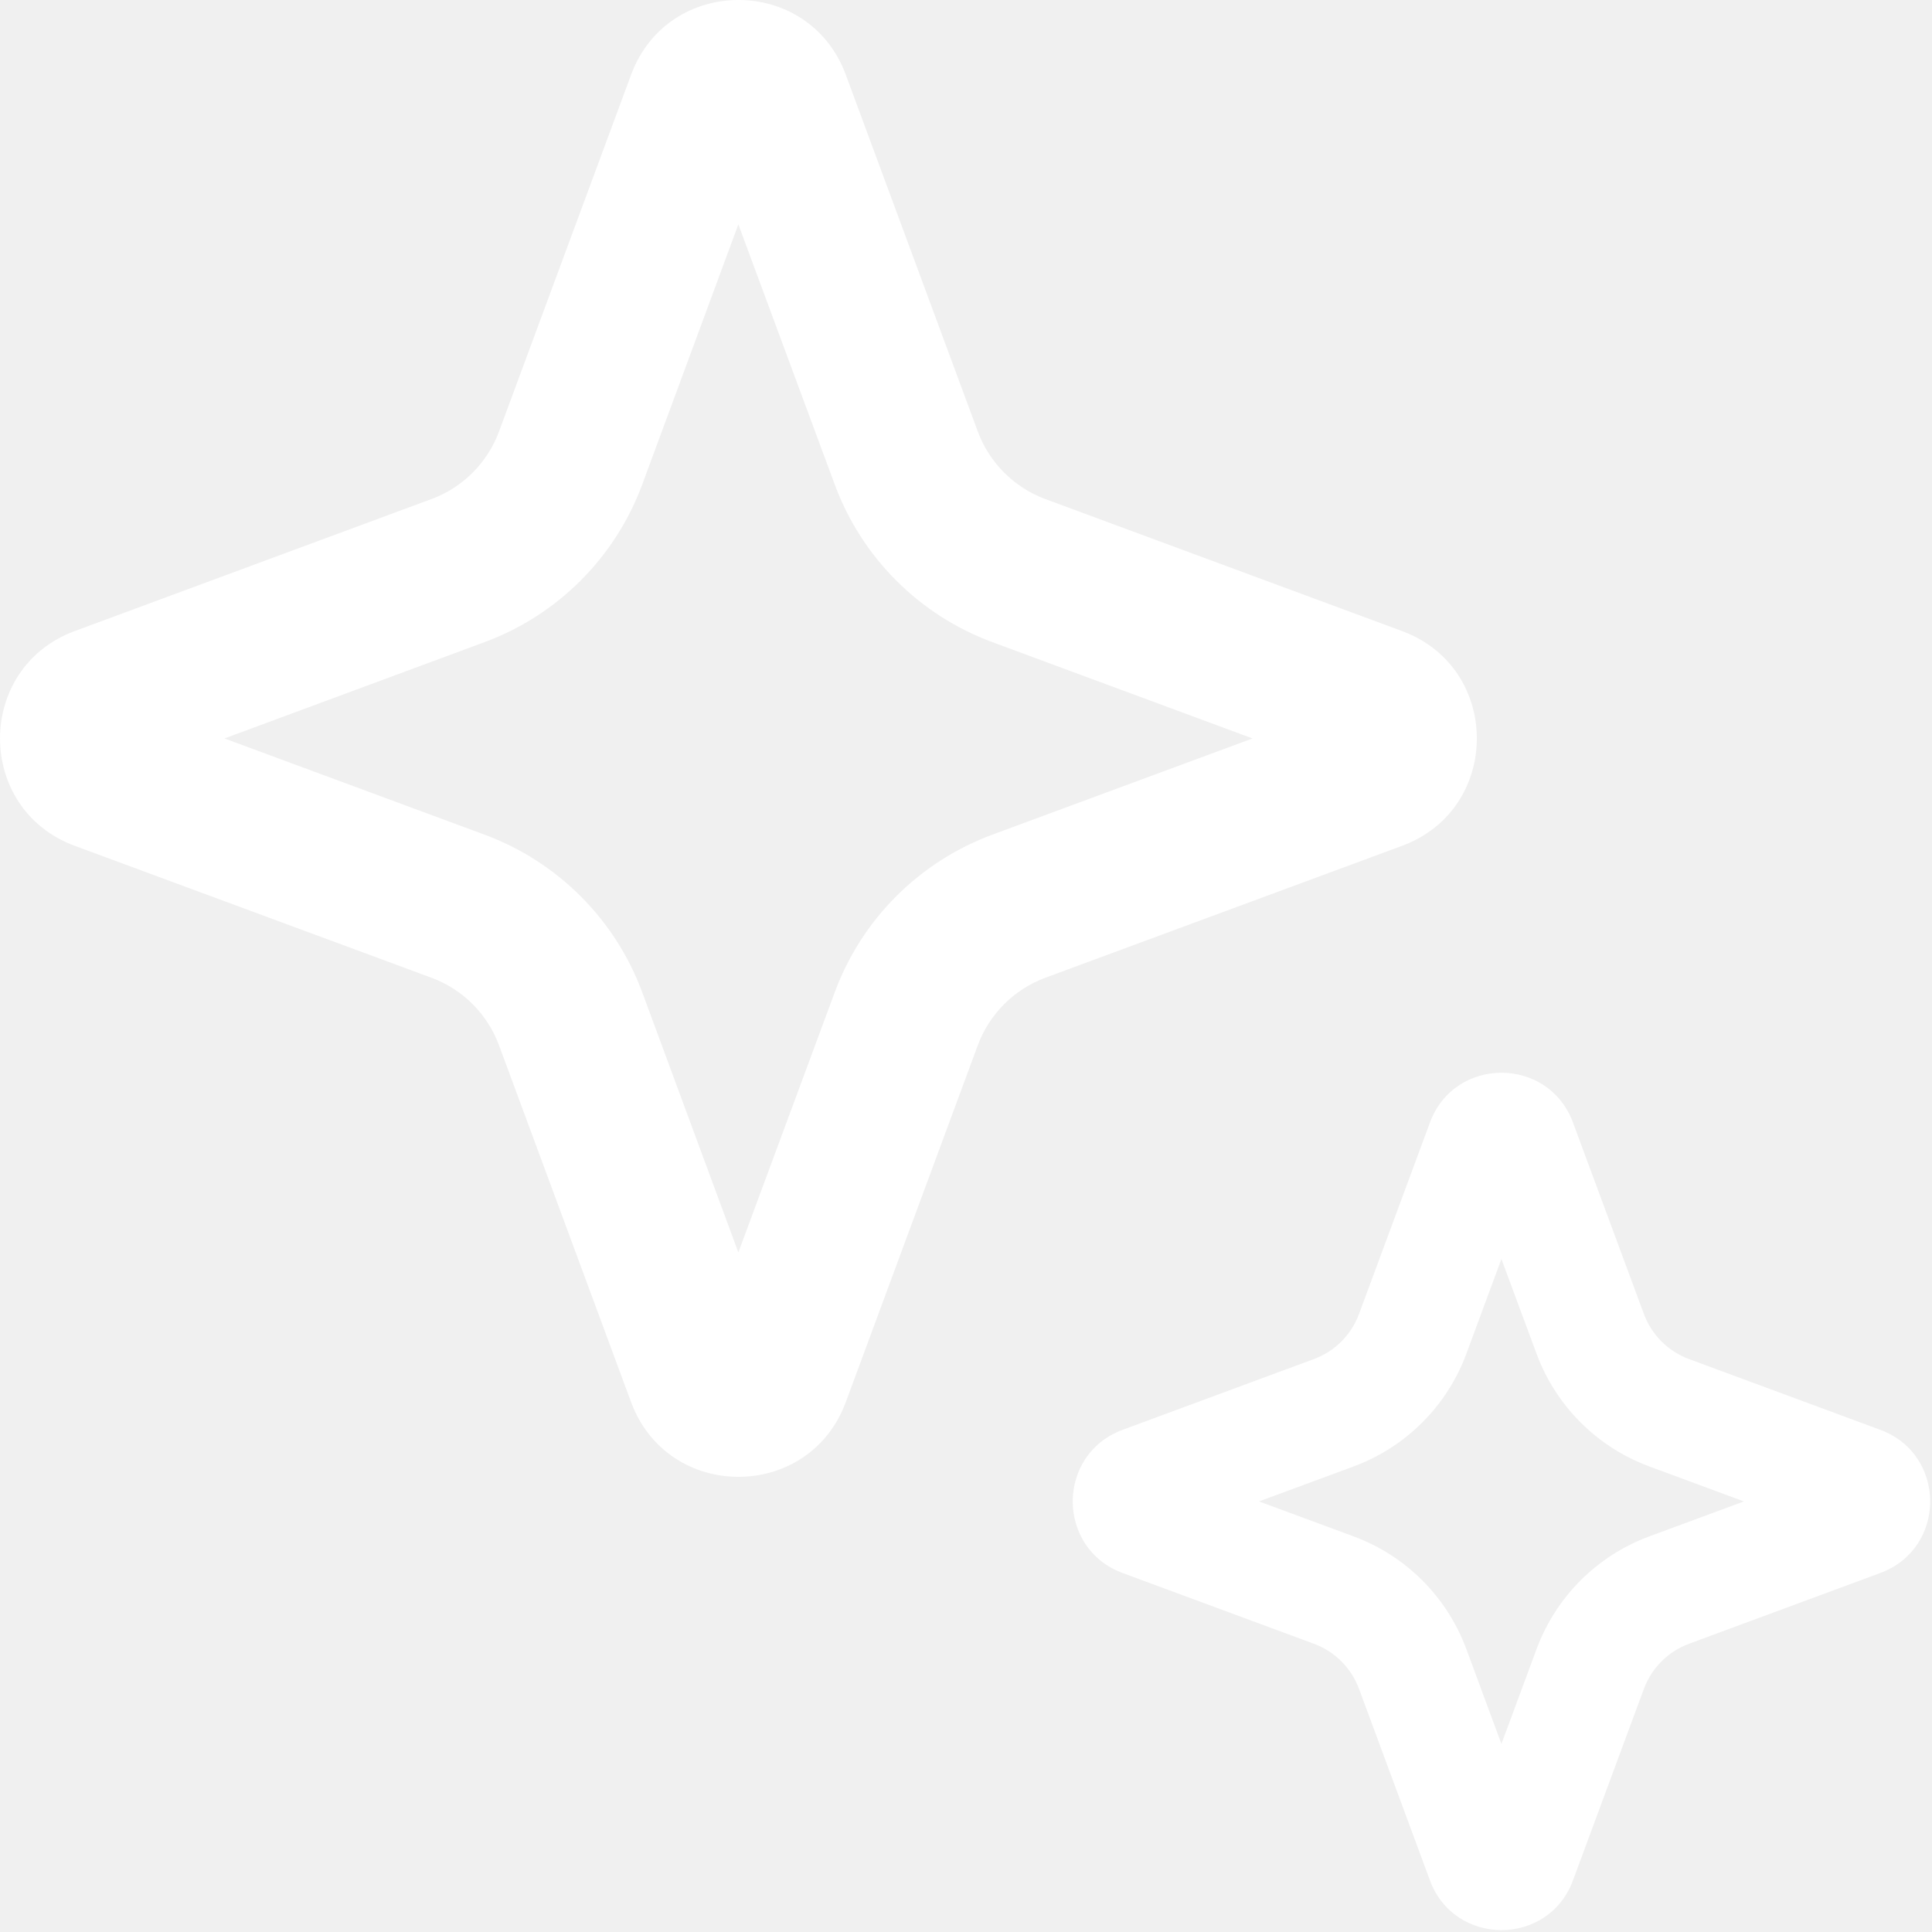
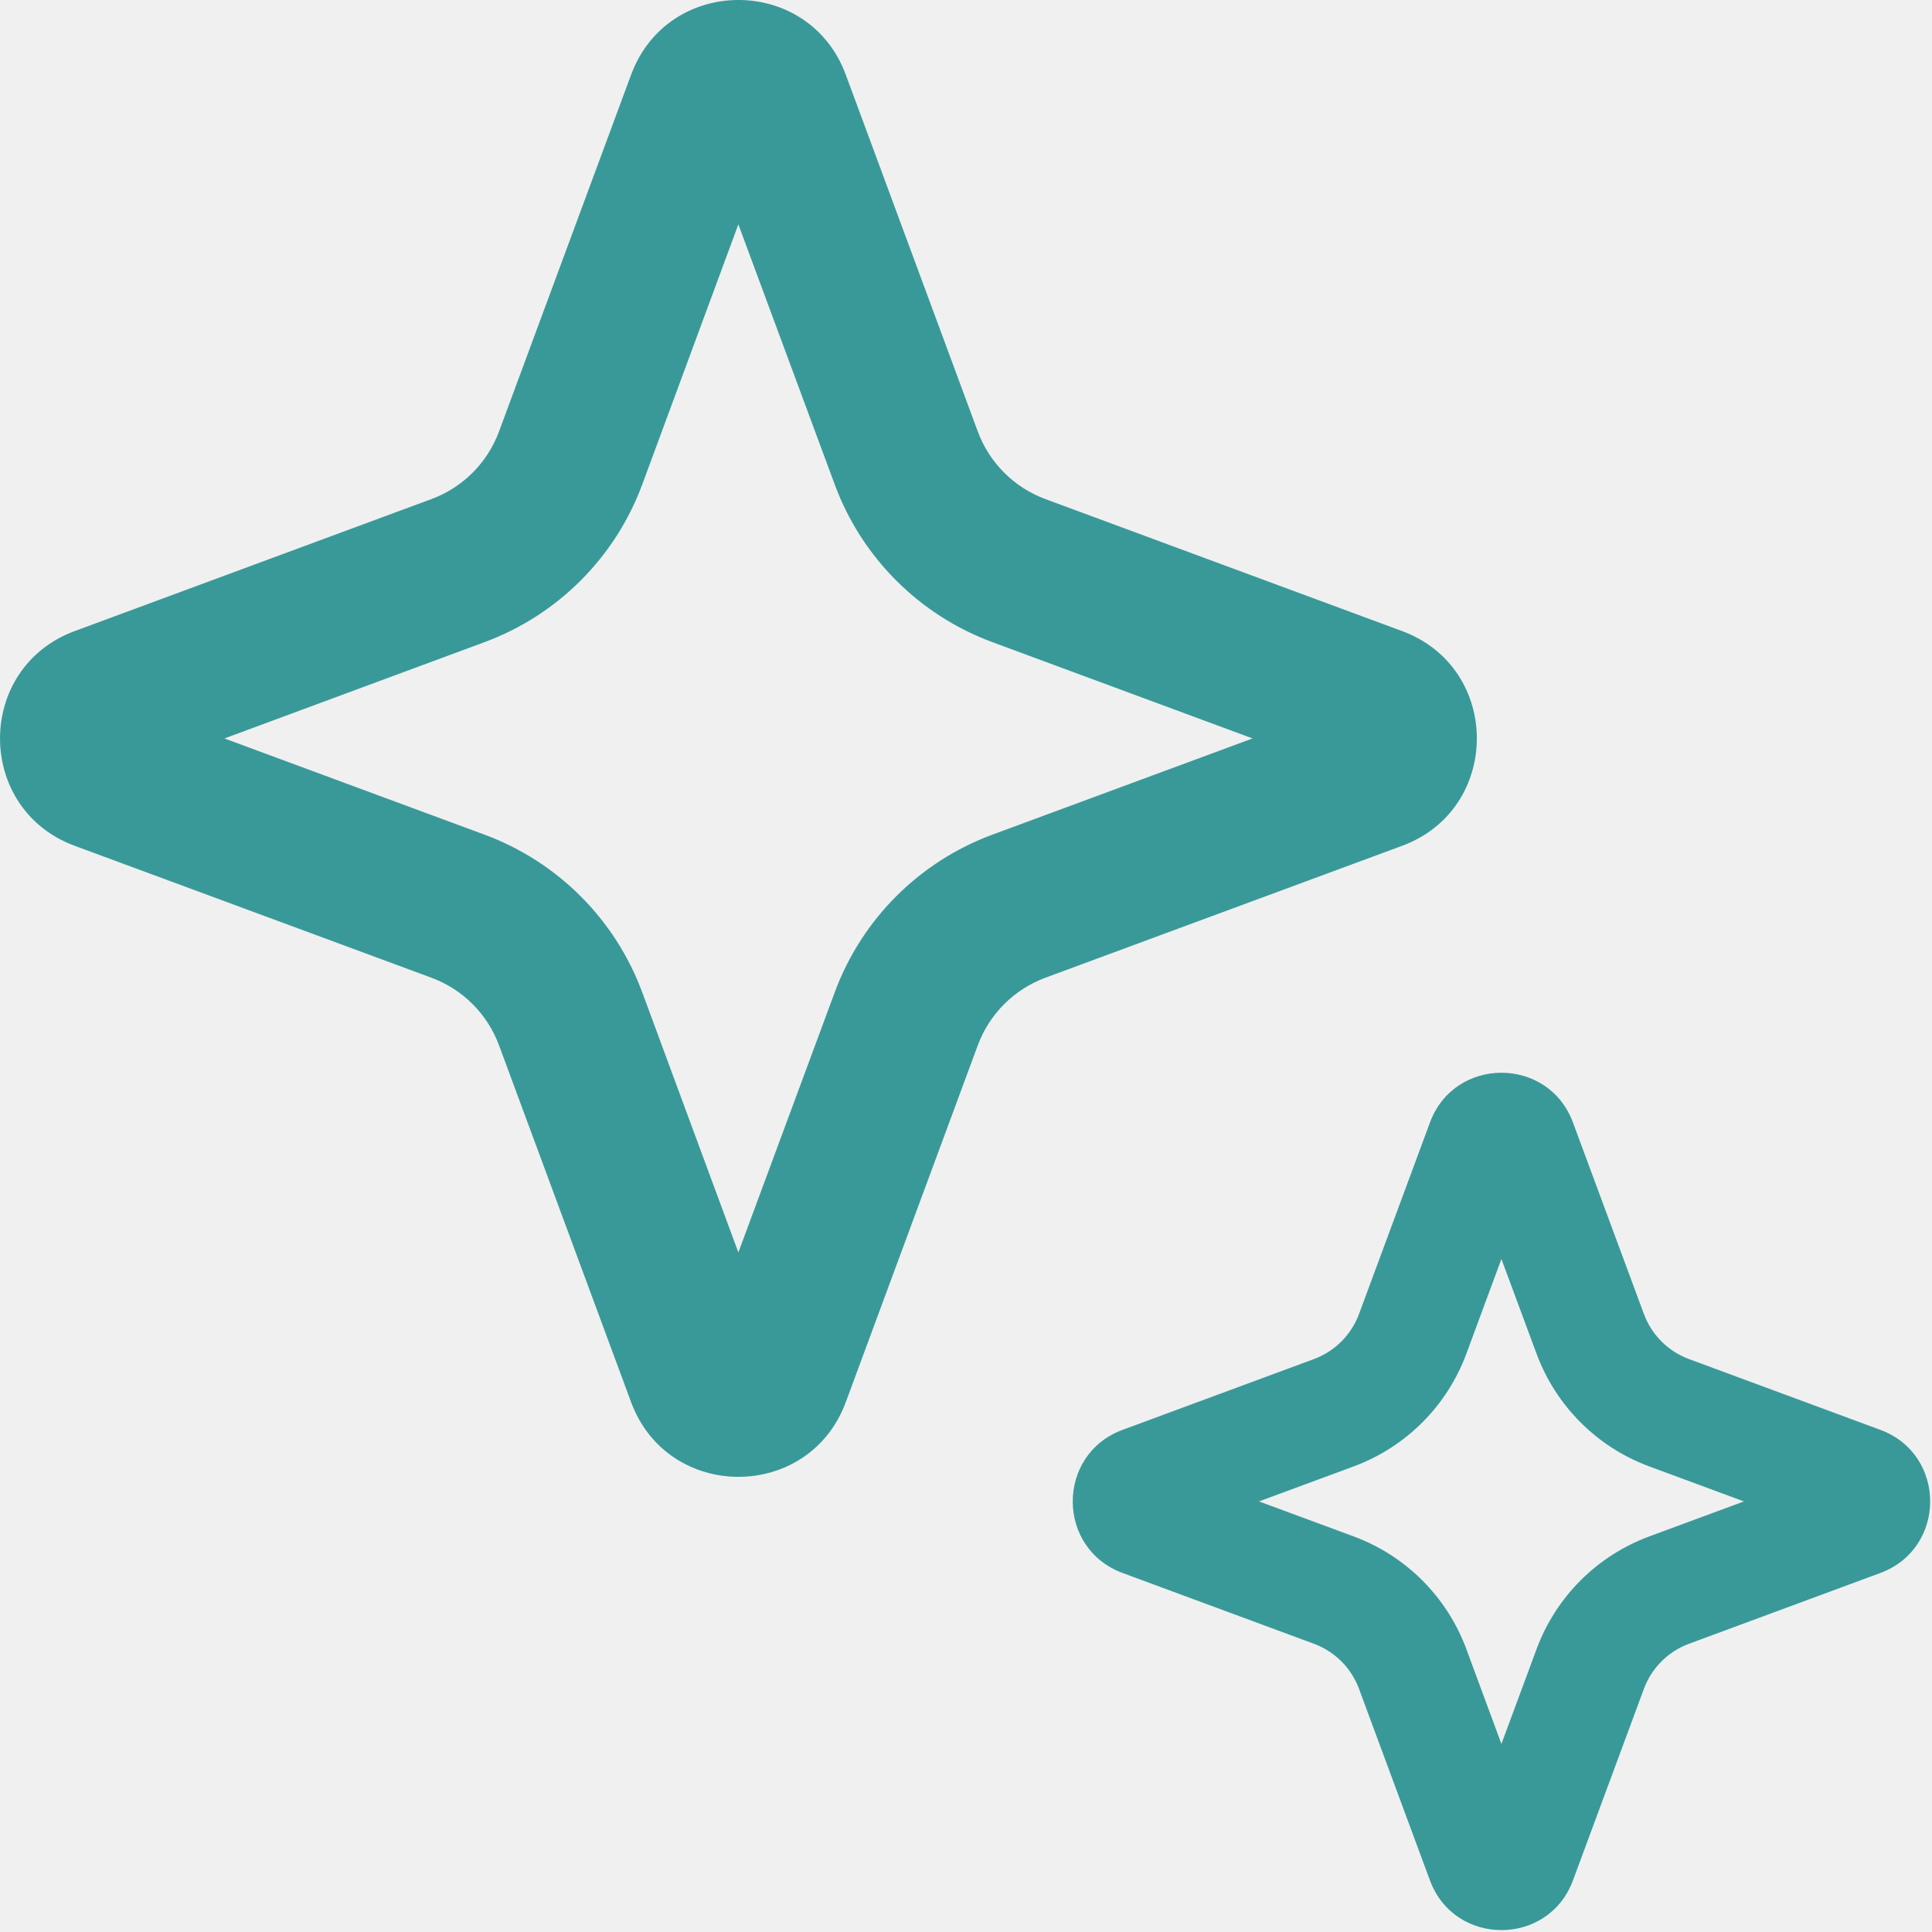
<svg xmlns="http://www.w3.org/2000/svg" width="23" height="23" viewBox="0 0 23 23" fill="none">
-   <path fill-rule="evenodd" clip-rule="evenodd" d="M8.79 2.671L7.646 5.767C7.324 6.637 6.638 7.323 5.767 7.645L2.672 8.791L5.767 9.936C6.638 10.258 7.324 10.944 7.646 11.814L8.79 14.91L9.937 11.814C10.258 10.944 10.944 10.258 11.815 9.936L14.911 8.791L11.815 7.645C10.944 7.323 10.258 6.637 9.937 5.767L8.79 2.671ZM10.069 0.89C9.63 -0.297 7.952 -0.297 7.513 0.89L5.941 5.136C5.803 5.509 5.51 5.803 5.137 5.941L0.889 7.513C-0.296 7.952 -0.296 9.63 0.889 10.069L5.137 11.64C5.51 11.778 5.803 12.072 5.941 12.445L7.513 16.692C7.952 17.878 9.63 17.878 10.069 16.692L11.64 12.445C11.778 12.072 12.072 11.778 12.444 11.64L16.692 10.069C17.878 9.63 17.878 7.952 16.692 7.513L12.444 5.941C12.072 5.803 11.778 5.509 11.64 5.136L10.069 0.89Z" fill="white" />
-   <path fill-rule="evenodd" clip-rule="evenodd" d="M17.874 14.988L17.457 16.115C17.227 16.737 16.737 17.227 16.116 17.457L14.988 17.874L16.116 18.291C16.737 18.521 17.227 19.011 17.457 19.633L17.874 20.761L18.292 19.633C18.522 19.011 19.012 18.521 19.633 18.291L20.761 17.874L19.633 17.457C19.012 17.227 18.522 16.737 18.292 16.115L17.874 14.988ZM18.726 13.364C18.434 12.573 17.315 12.573 17.023 13.364L16.179 15.642C16.087 15.891 15.891 16.087 15.643 16.179L13.364 17.022C12.573 17.315 12.573 18.433 13.364 18.726L15.643 19.569C15.891 19.661 16.087 19.857 16.179 20.106L17.023 22.385C17.315 23.175 18.434 23.175 18.726 22.385L19.57 20.106C19.662 19.857 19.858 19.661 20.106 19.569L22.385 18.726C23.176 18.433 23.176 17.315 22.385 17.022L20.106 16.179C19.858 16.087 19.662 15.891 19.57 15.642L18.726 13.364Z" fill="white" />
+   <path fill-rule="evenodd" clip-rule="evenodd" d="M8.79 2.671L7.646 5.767C7.324 6.637 6.638 7.323 5.767 7.645L2.672 8.791L5.767 9.936C6.638 10.258 7.324 10.944 7.646 11.814L8.79 14.91L9.937 11.814C10.258 10.944 10.944 10.258 11.815 9.936L14.911 8.791L11.815 7.645C10.944 7.323 10.258 6.637 9.937 5.767L8.79 2.671ZM10.069 0.89C9.63 -0.297 7.952 -0.297 7.513 0.89L5.941 5.136C5.803 5.509 5.51 5.803 5.137 5.941L0.889 7.513C-0.296 7.952 -0.296 9.63 0.889 10.069L5.137 11.64C5.51 11.778 5.803 12.072 5.941 12.445L7.513 16.692C7.952 17.878 9.63 17.878 10.069 16.692L11.64 12.445C11.778 12.072 12.072 11.778 12.444 11.64L16.692 10.069C17.878 9.63 17.878 7.952 16.692 7.513L12.444 5.941C12.072 5.803 11.778 5.509 11.64 5.136L10.069 0.89Z" fill="#399999" />
+   <path fill-rule="evenodd" clip-rule="evenodd" d="M17.874 14.988L17.457 16.115C17.227 16.737 16.737 17.227 16.116 17.457L14.988 17.874L16.116 18.291C16.737 18.521 17.227 19.011 17.457 19.633L17.874 20.761L18.292 19.633C18.522 19.011 19.012 18.521 19.633 18.291L20.761 17.874L19.633 17.457C19.012 17.227 18.522 16.737 18.292 16.115L17.874 14.988ZM18.726 13.364C18.434 12.573 17.315 12.573 17.023 13.364L16.179 15.642C16.087 15.891 15.891 16.087 15.643 16.179L13.364 17.022C12.573 17.315 12.573 18.433 13.364 18.726L15.643 19.569C15.891 19.661 16.087 19.857 16.179 20.106L17.023 22.385C17.315 23.175 18.434 23.175 18.726 22.385L19.57 20.106C19.662 19.857 19.858 19.661 20.106 19.569L22.385 18.726C23.176 18.433 23.176 17.315 22.385 17.022L20.106 16.179C19.858 16.087 19.662 15.891 19.57 15.642L18.726 13.364Z" fill="#399999" />
</svg>
